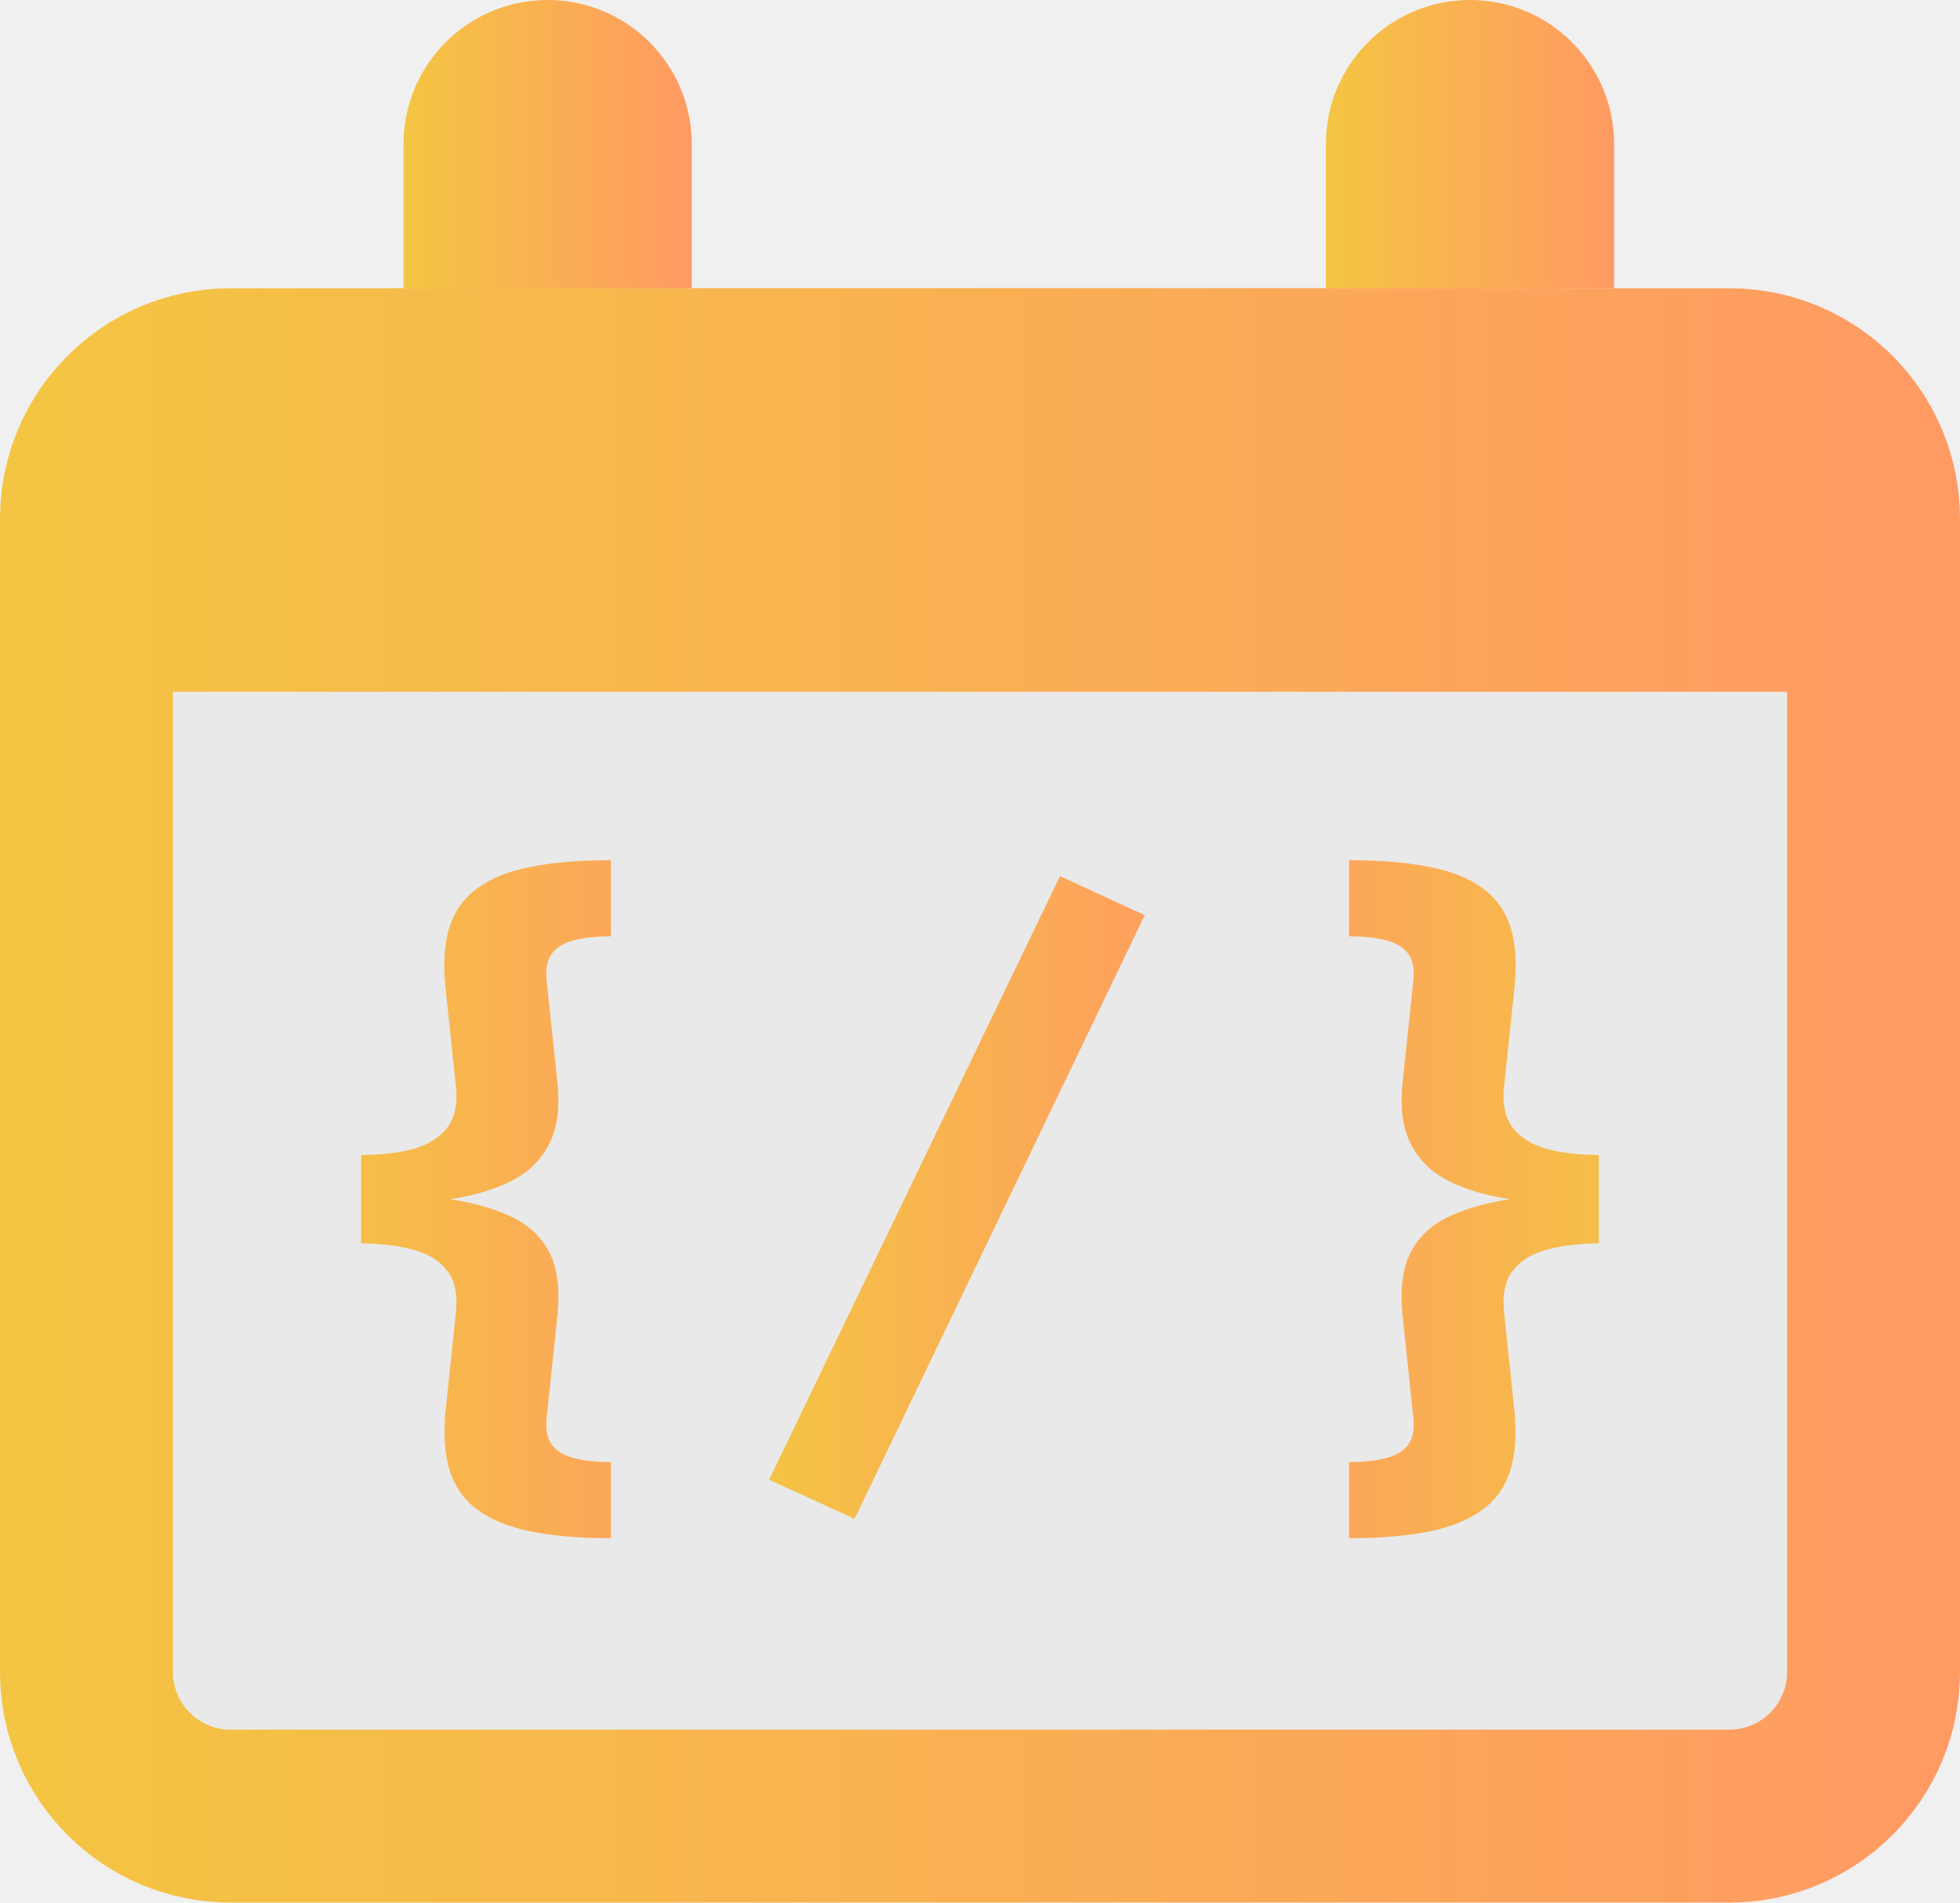
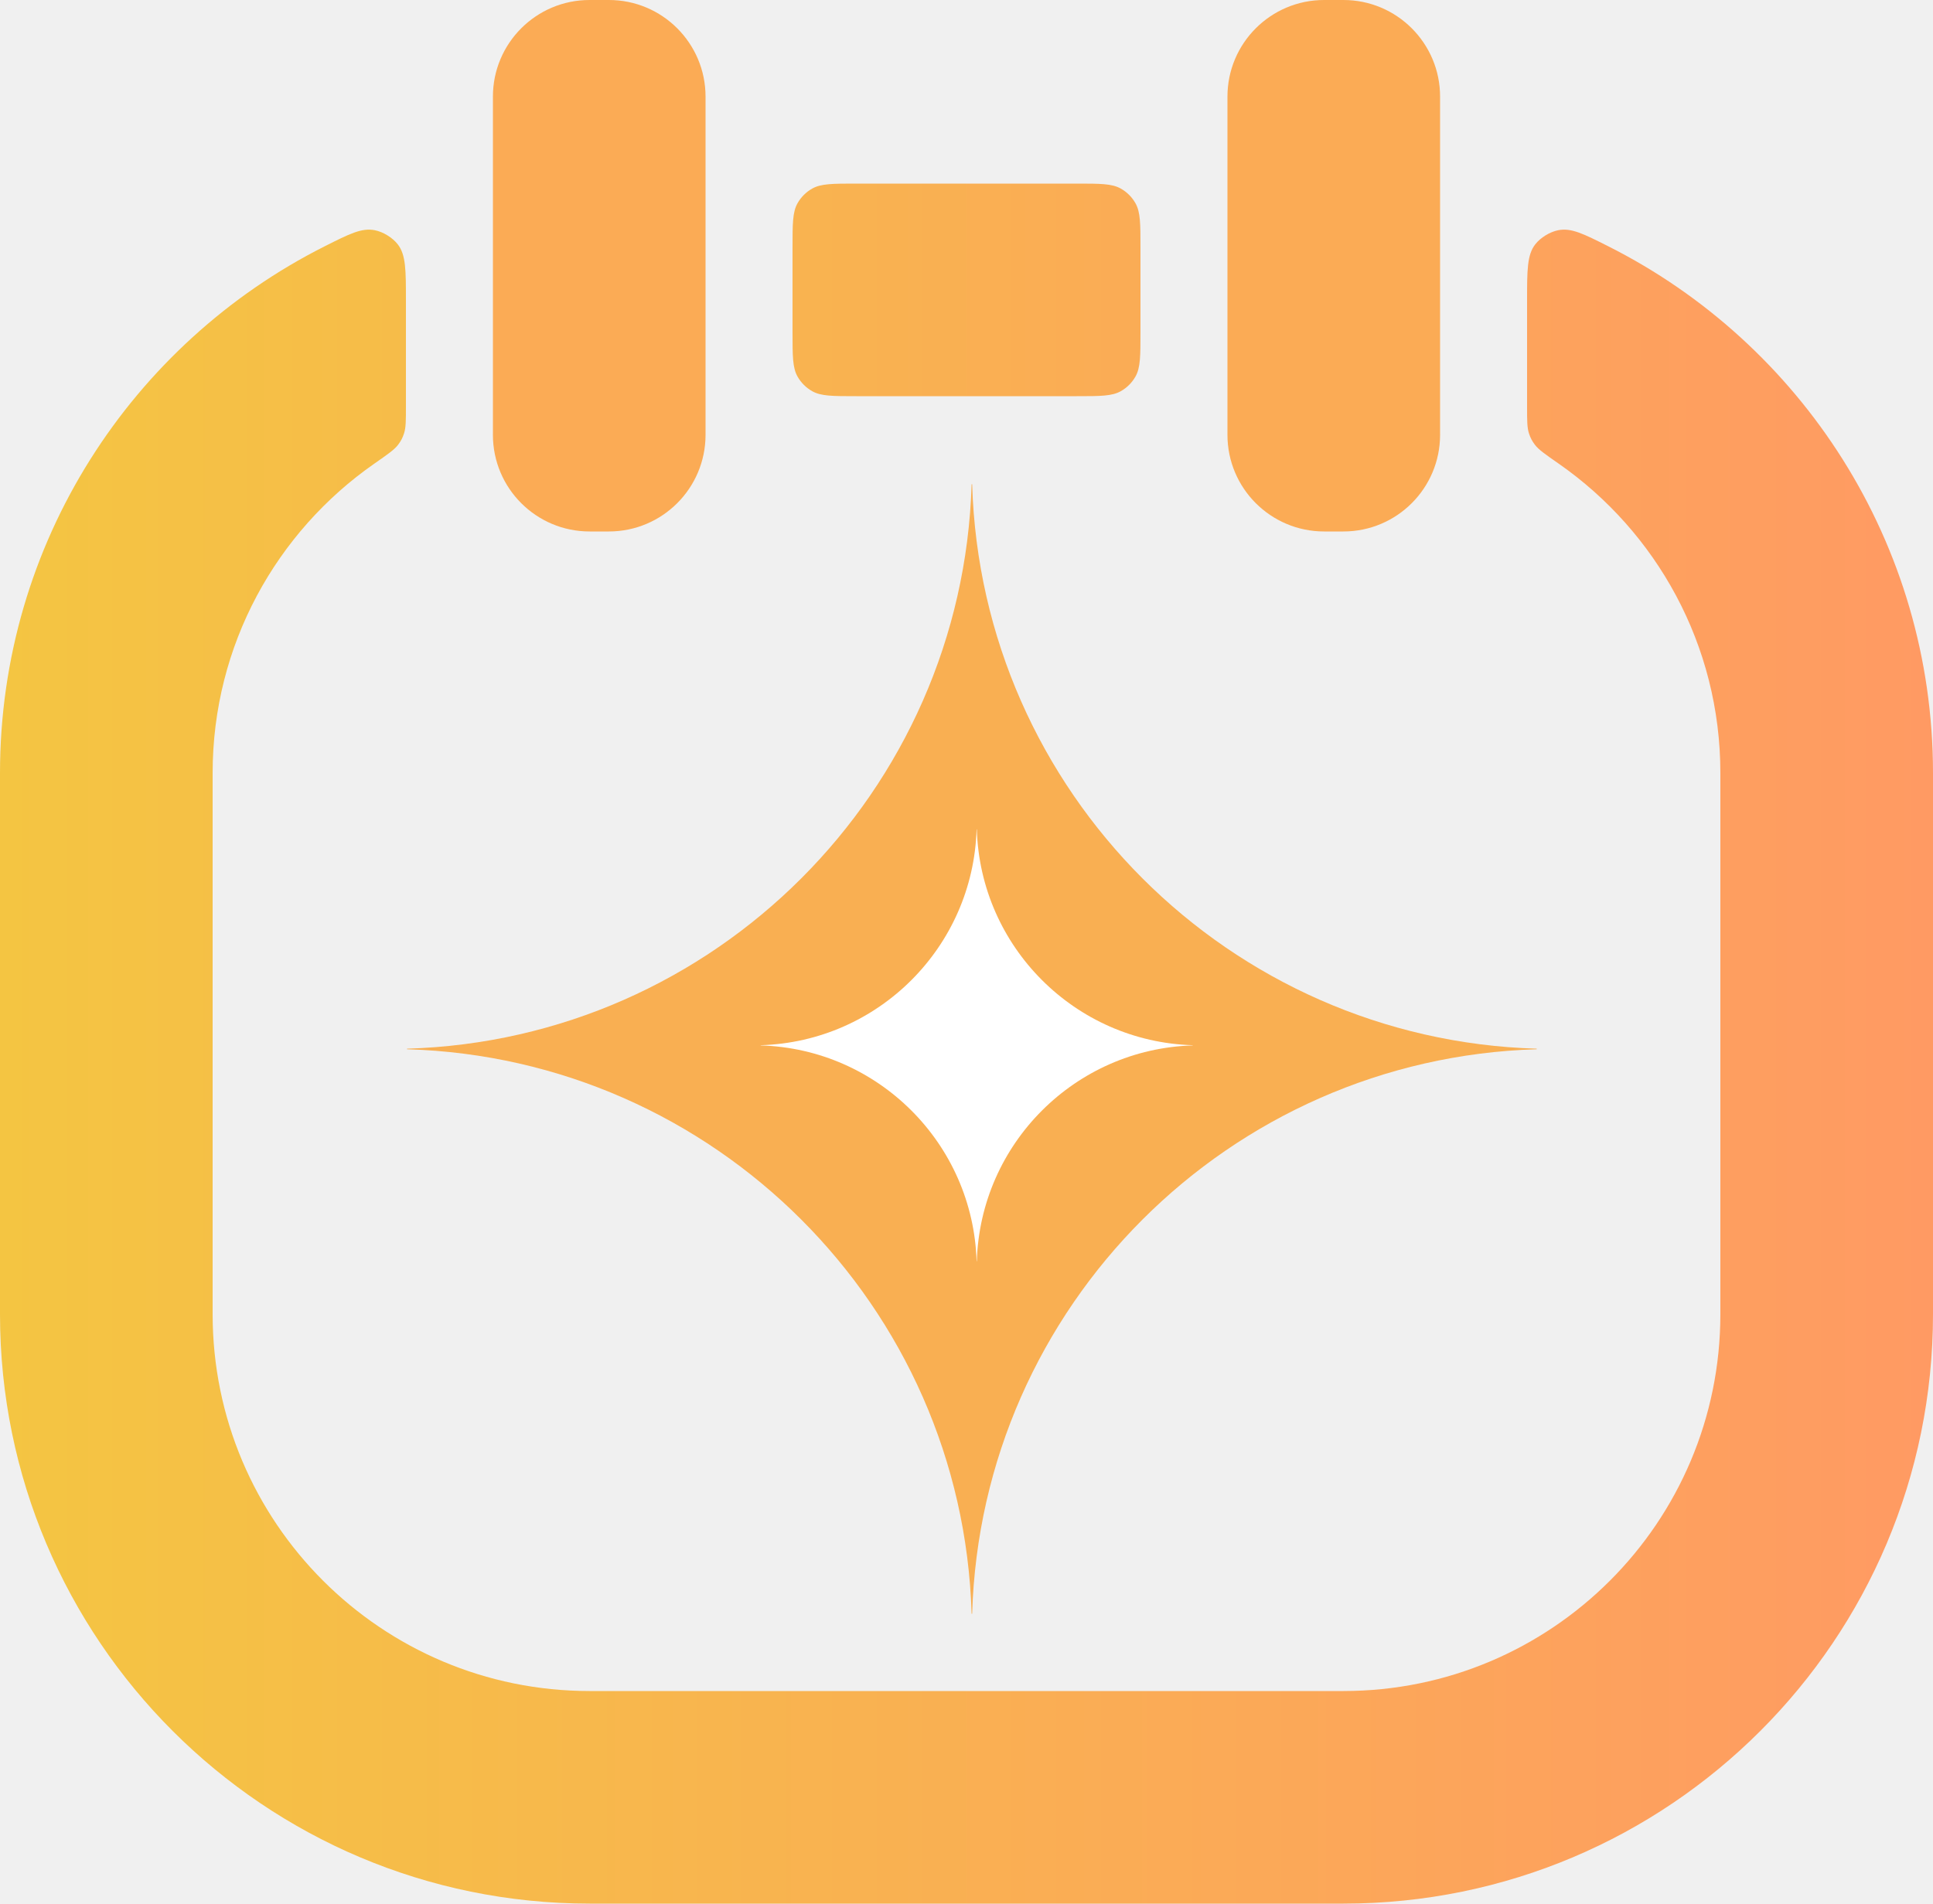
- <svg xmlns="http://www.w3.org/2000/svg" width="34" height="33" viewBox="0 0 34 33" fill="none">
-   <rect x="3" y="12" width="28" height="18" fill="#D9D9D9" fill-opacity="0.28" />
-   <path d="M7 2.5C7 1.119 8.119 0 9.5 0V0C10.881 0 12 1.119 12 2.5V5H7V2.5Z" fill="url(#paint0_linear_308_31)" />
-   <path d="M23 2.5C23 1.119 24.119 0 25.5 0V0C26.881 0 28 1.119 28 2.5V5H23V2.5Z" fill="url(#paint1_linear_308_31)" />
-   <path d="M10.598 14.92V16.24C10.354 16.24 10.144 16.262 9.968 16.306C9.796 16.346 9.666 16.422 9.578 16.534C9.494 16.642 9.462 16.798 9.482 17.002L9.668 18.772C9.716 19.22 9.666 19.582 9.518 19.858C9.374 20.134 9.152 20.346 8.852 20.494C8.556 20.638 8.206 20.74 7.802 20.8C8.23 20.864 8.592 20.968 8.888 21.112C9.184 21.256 9.4 21.464 9.536 21.736C9.672 22.008 9.716 22.372 9.668 22.828L9.482 24.598C9.462 24.798 9.494 24.954 9.578 25.066C9.666 25.178 9.798 25.254 9.974 25.294C10.15 25.338 10.358 25.36 10.598 25.36V26.68C10.046 26.68 9.578 26.64 9.194 26.56C8.81 26.48 8.502 26.352 8.27 26.176C8.042 26.004 7.884 25.776 7.796 25.492C7.712 25.212 7.69 24.87 7.73 24.466L7.91 22.75C7.942 22.446 7.89 22.208 7.754 22.036C7.622 21.864 7.426 21.744 7.166 21.676C6.906 21.604 6.606 21.568 6.266 21.568V20.032C6.602 20.032 6.9 19.998 7.16 19.93C7.42 19.858 7.618 19.736 7.754 19.564C7.89 19.392 7.942 19.154 7.91 18.85L7.73 17.146C7.686 16.734 7.706 16.386 7.79 16.102C7.878 15.818 8.036 15.59 8.264 15.418C8.496 15.242 8.804 15.116 9.188 15.04C9.576 14.96 10.046 14.92 10.598 14.92Z" fill="url(#paint2_linear_308_31)" />
-   <path d="M23.402 14.92V16.24C23.646 16.24 23.856 16.262 24.032 16.306C24.204 16.346 24.334 16.422 24.422 16.534C24.506 16.642 24.538 16.798 24.518 17.002L24.332 18.772C24.284 19.22 24.334 19.582 24.482 19.858C24.626 20.134 24.848 20.346 25.148 20.494C25.444 20.638 25.794 20.74 26.198 20.8C25.77 20.864 25.408 20.968 25.112 21.112C24.816 21.256 24.6 21.464 24.464 21.736C24.328 22.008 24.284 22.372 24.332 22.828L24.518 24.598C24.538 24.798 24.506 24.954 24.422 25.066C24.334 25.178 24.202 25.254 24.026 25.294C23.85 25.338 23.642 25.36 23.402 25.36V26.68C23.954 26.68 24.422 26.64 24.806 26.56C25.19 26.48 25.498 26.352 25.73 26.176C25.958 26.004 26.116 25.776 26.204 25.492C26.288 25.212 26.31 24.87 26.27 24.466L26.09 22.75C26.058 22.446 26.11 22.208 26.246 22.036C26.378 21.864 26.574 21.744 26.834 21.676C27.094 21.604 27.394 21.568 27.734 21.568V20.032C27.398 20.032 27.1 19.998 26.84 19.93C26.58 19.858 26.382 19.736 26.246 19.564C26.11 19.392 26.058 19.154 26.09 18.85L26.27 17.146C26.314 16.734 26.294 16.386 26.21 16.102C26.122 15.818 25.964 15.59 25.736 15.418C25.504 15.242 25.196 15.116 24.812 15.04C24.424 14.96 23.954 14.92 23.402 14.92Z" fill="url(#paint3_linear_308_31)" />
-   <rect x="1.5" y="6.5" width="31" height="25" rx="2.5" stroke="url(#paint4_linear_308_31)" stroke-width="3" />
-   <path d="M0 12C0 8.134 3.134 5 7 5H27C30.866 5 34 8.134 34 12V12H0V12Z" fill="url(#paint5_linear_308_31)" />
-   <path d="M14.824 26.344L13.342 25.666L18.388 15.196L19.858 15.874L14.824 26.344Z" fill="url(#paint6_linear_308_31)" />
+ <svg xmlns="http://www.w3.org/2000/svg" width="200" height="197" viewBox="0 0 200 197" fill="none">
+   <rect x="51" width="22" height="55" rx="10" fill="#FBAB55" />
+   <rect x="127" width="22" height="55" rx="10" fill="#FBAB55" />
+   <path d="M42 42.064C42 43.518 42 44.245 41.806 44.845C41.653 45.317 41.486 45.637 41.186 46.033C40.805 46.535 40.11 47.02 38.719 47.989C28.613 55.036 22 66.745 22 80V136C22 157.539 39.461 175 61 175H139C160.539 175 178 157.539 178 136V80C178 66.745 171.387 55.036 161.281 47.989C159.89 47.02 159.195 46.535 158.814 46.033C158.514 45.637 158.347 45.317 158.194 44.845C158 44.245 158 43.518 158 42.064V31.124C158 27.956 158 26.373 158.845 25.288C159.392 24.587 160.351 23.997 161.223 23.824C162.572 23.557 163.851 24.201 166.41 25.491C186.333 35.529 200 56.168 200 80V136C200 169.689 172.689 197 139 197H61C27.311 197 9.01965e-07 169.689 0 136V80C6.38131e-07 56.168 13.667 35.529 33.59 25.491C36.149 24.201 37.428 23.557 38.777 23.824C39.649 23.997 40.608 24.587 41.155 25.288C42 26.373 42 27.956 42 31.124V42.064ZM118 34.4C118 36.829 118 38.044 117.49 38.955C117.13 39.598 116.598 40.13 115.954 40.49C115.044 41 113.829 41 111.4 41H88.6C86.171 41 84.956 41 84.046 40.49C83.402 40.13 82.871 39.598 82.51 38.955C82 38.044 82 36.829 82 34.4V25.6C82 23.171 82 21.956 82.51 21.046C82.871 20.402 83.402 19.87 84.046 19.51C84.956 19 86.171 19 88.6 19H111.4C113.829 19 115.044 19 115.954 19.51C116.598 19.87 117.13 20.402 117.49 21.046C118 21.956 118 23.171 118 25.6V34.4Z" fill="url(#paint0_linear_2021_226)" />
+   <path d="M159 108.584C127.165 109.531 101.532 135.165 100.585 167L100.528 167C99.581 135.165 73.947 109.531 42.112 108.584L42.112 108.527C73.947 107.58 99.582 81.947 100.529 50.112L100.585 50.112C101.533 81.947 127.165 107.58 159 108.527L159 108.584Z" fill="#F9AF52" />
+   <path d="M123.408 108.188C111.232 108.551 101.43 118.354 101.067 130.53L101.044 130.53C100.681 118.354 90.878 108.551 78.702 108.188L78.702 108.166C90.878 107.804 100.681 98 101.044 85.824L101.067 85.824C101.43 98 111.232 107.803 123.408 108.166L123.408 108.188Z" fill="white" />
  <defs>
-     <linearGradient id="paint0_linear_308_31" x1="7" y1="2.5" x2="12" y2="2.5" gradientUnits="userSpaceOnUse">
-       <stop stop-color="#F4C542" />
-       <stop offset="1" stop-color="#FF9A63" />
-     </linearGradient>
-     <linearGradient id="paint1_linear_308_31" x1="23" y1="2.5" x2="28" y2="2.5" gradientUnits="userSpaceOnUse">
-       <stop stop-color="#F4C542" />
-       <stop offset="1" stop-color="#FF9A63" />
-     </linearGradient>
-     <linearGradient id="paint2_linear_308_31" x1="5" y1="21" x2="13" y2="21" gradientUnits="userSpaceOnUse">
-       <stop stop-color="#F4C542" />
-       <stop offset="1" stop-color="#FF9A63" />
-     </linearGradient>
-     <linearGradient id="paint3_linear_308_31" x1="29" y1="21" x2="21" y2="21" gradientUnits="userSpaceOnUse">
-       <stop stop-color="#F4C542" />
-       <stop offset="1" stop-color="#FF9A63" />
-     </linearGradient>
-     <linearGradient id="paint4_linear_308_31" x1="0" y1="19" x2="34" y2="19" gradientUnits="userSpaceOnUse">
-       <stop stop-color="#F4C542" />
-       <stop offset="1" stop-color="#FF9A63" />
-     </linearGradient>
-     <linearGradient id="paint5_linear_308_31" x1="0" y1="8.5" x2="34" y2="8.5" gradientUnits="userSpaceOnUse">
-       <stop stop-color="#F4C542" />
-       <stop offset="1" stop-color="#FF9A63" />
-     </linearGradient>
-     <linearGradient id="paint6_linear_308_31" x1="13" y1="21" x2="21" y2="21" gradientUnits="userSpaceOnUse">
+     <linearGradient id="paint0_linear_2021_226" x1="0" y1="108" x2="200" y2="108" gradientUnits="userSpaceOnUse">
      <stop stop-color="#F4C542" />
      <stop offset="1" stop-color="#FF9A63" />
    </linearGradient>
  </defs>
</svg>
